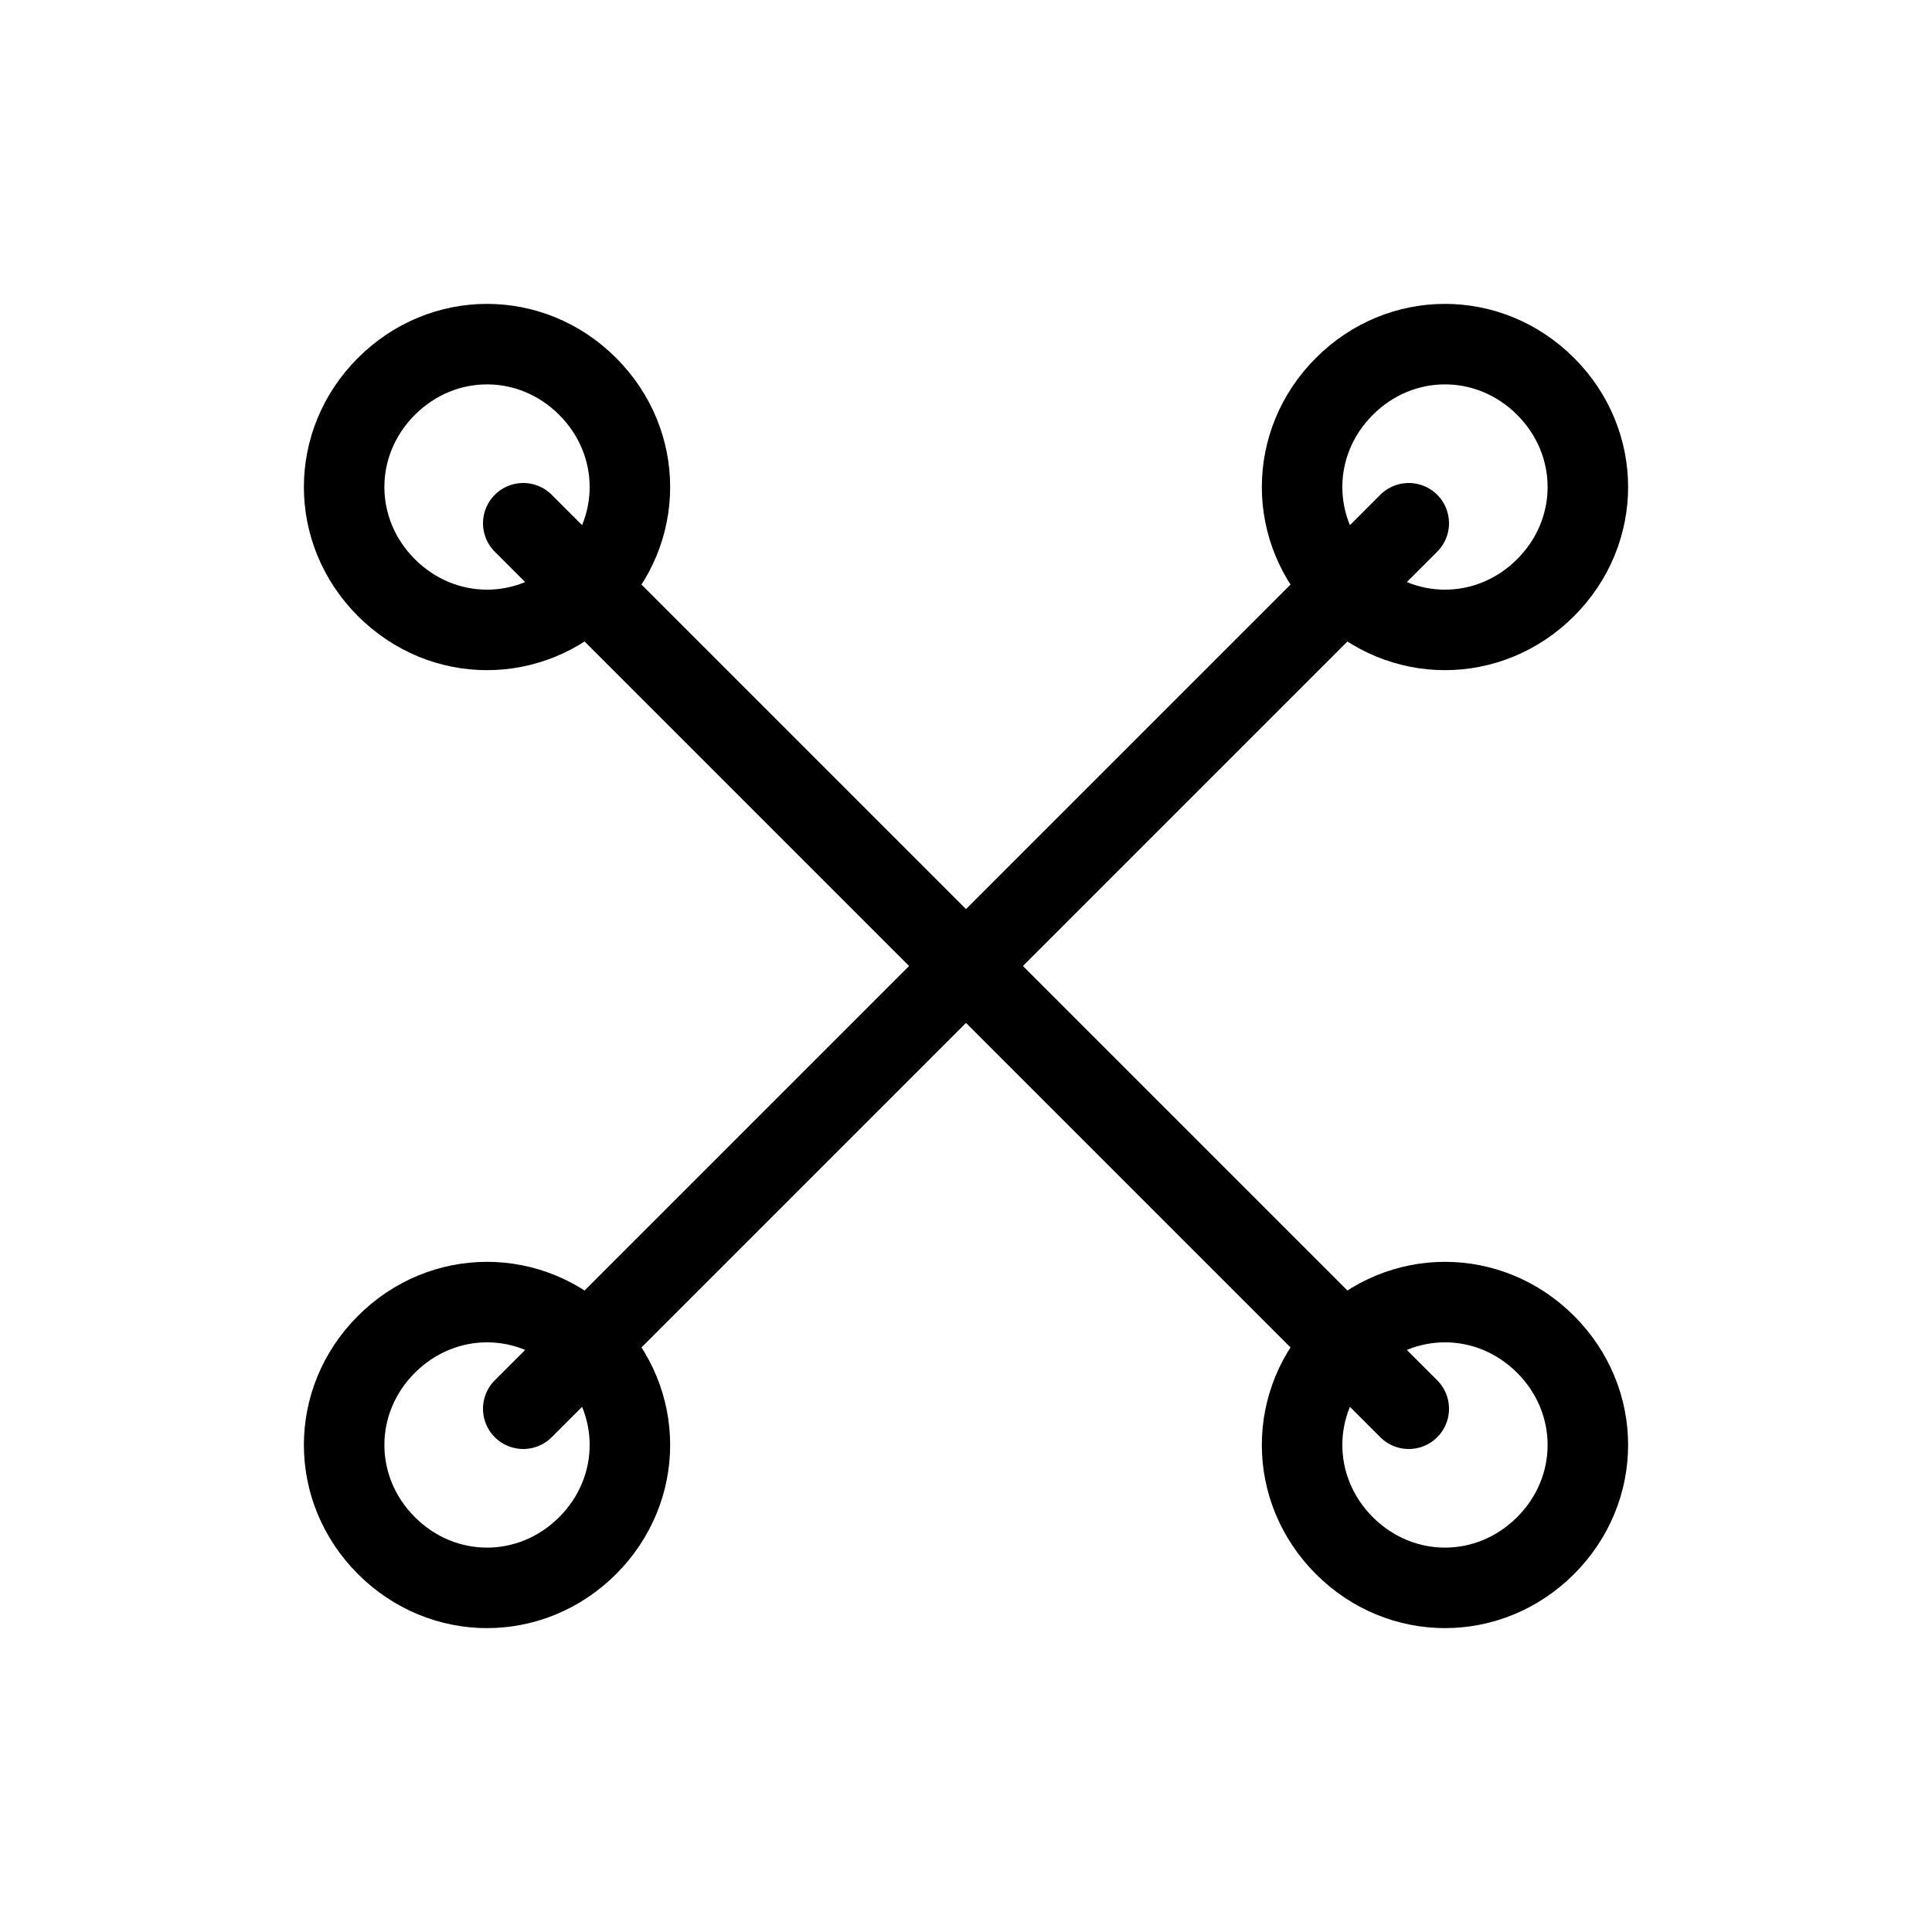
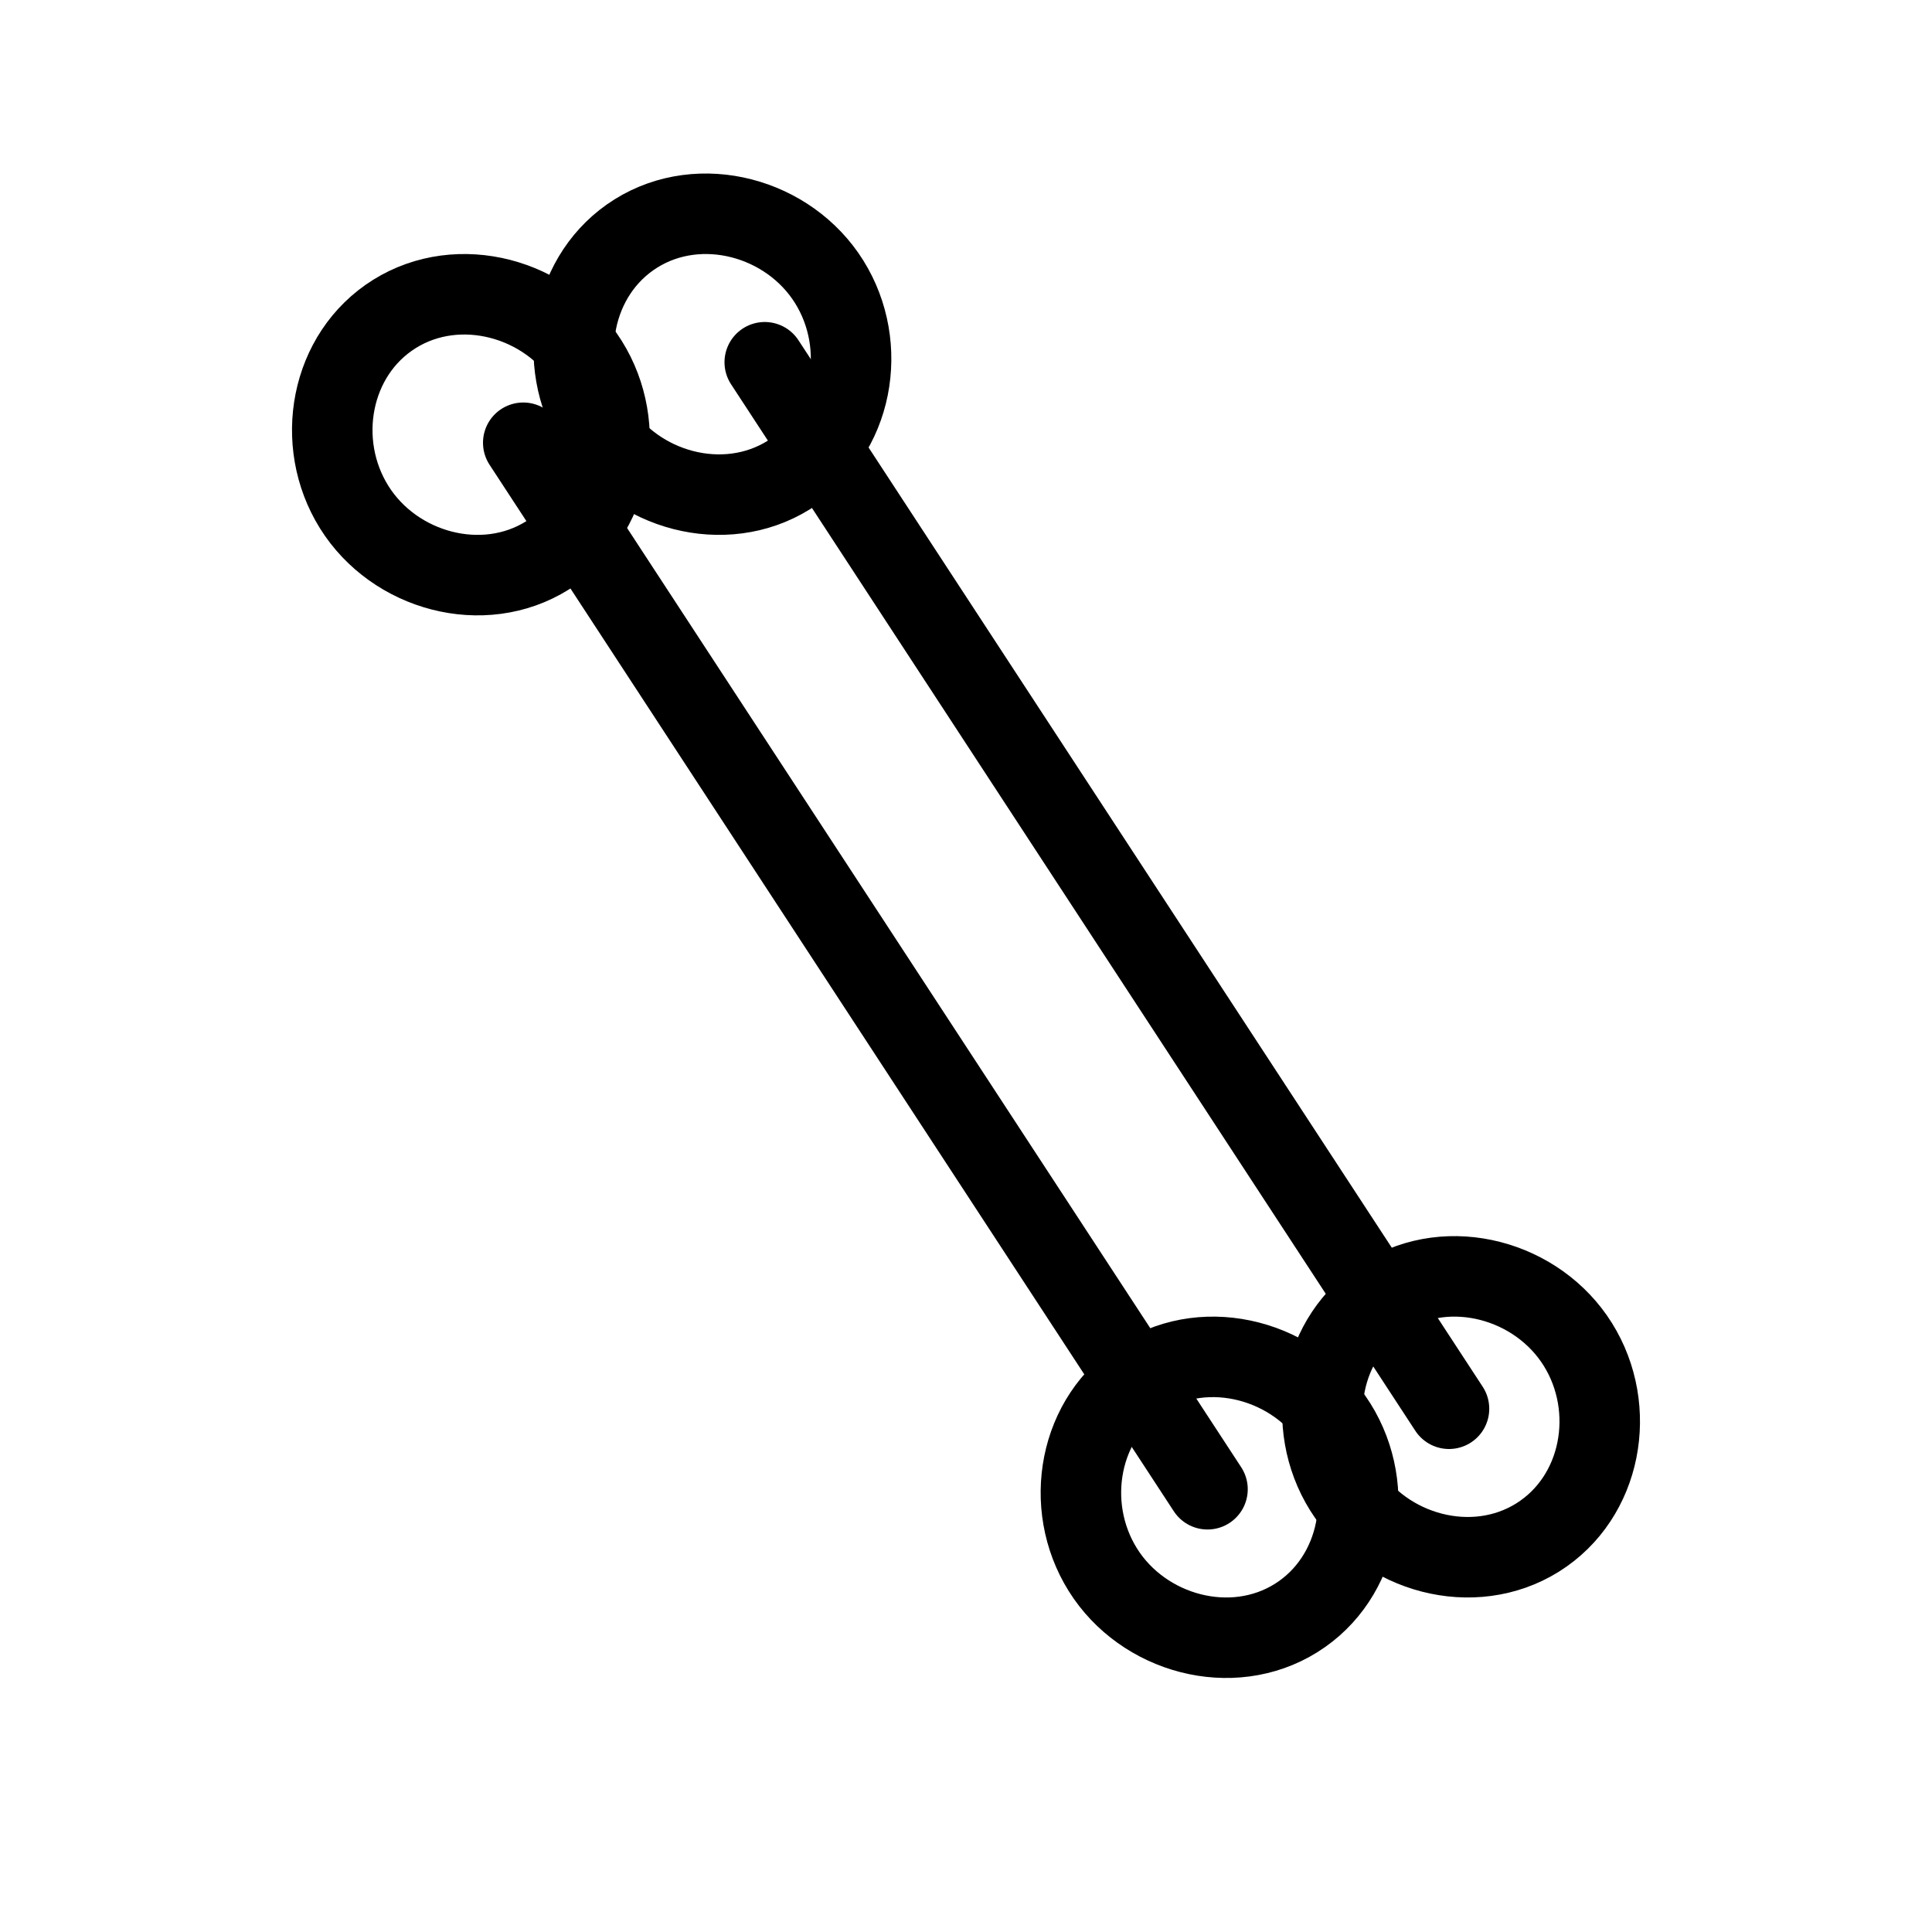
<svg xmlns="http://www.w3.org/2000/svg" viewBox="0 0 24 24" fill="none" stroke="currentColor" stroke-linecap="round" stroke-linejoin="round">
-   <path d="M6.5 6.5l11 11" />
-   <path d="M17.5 6.5l-11 11" />
-   <path d="M4.8 4.8c.7-.7 1.8-.7 2.5 0s.7 1.8 0 2.5-1.8.7-2.5 0-.7-1.8 0-2.5z" />
-   <path d="M16.7 16.7c.7-.7 1.8-.7 2.5 0s.7 1.8 0 2.5-1.8.7-2.5 0-.7-1.8 0-2.5z" />
-   <path d="M16.7 4.8c.7-.7 1.8-.7 2.5 0s.7 1.8 0 2.5-1.8.7-2.5 0-.7-1.8 0-2.5z" />
-   <path d="M4.8 16.7c.7-.7 1.8-.7 2.5 0s.7 1.8 0 2.5-1.8.7-2.5 0-.7-1.8 0-2.5z" />
+   <path d="M6.5 5.5l8.5 13" />
+   <path d="M9.5 4.5l8.5 13" />
+   <path d="M4.9 3.9c.8-.5 1.9-.2 2.4.6s.3 1.9-.5 2.4-1.9.2-2.4-.6-.3-1.9.5-2.4z" />
+   <path d="M14.2 17.1c.8-.5 1.9-.2 2.4.6s.3 1.9-.5 2.4-1.9.2-2.4-.6-.3-1.9.5-2.4z" />
+   <path d="M7.9 2.9c.8-.5 1.9-.2 2.4.6s.3 1.9-.5 2.4-1.9.2-2.4-.6-.3-1.9.5-2.4z" />
+   <path d="M17.2 16.1c.8-.5 1.9-.2 2.4.6s.3 1.9-.5 2.4-1.9.2-2.4-.6-.3-1.9.5-2.4z" />
</svg>
